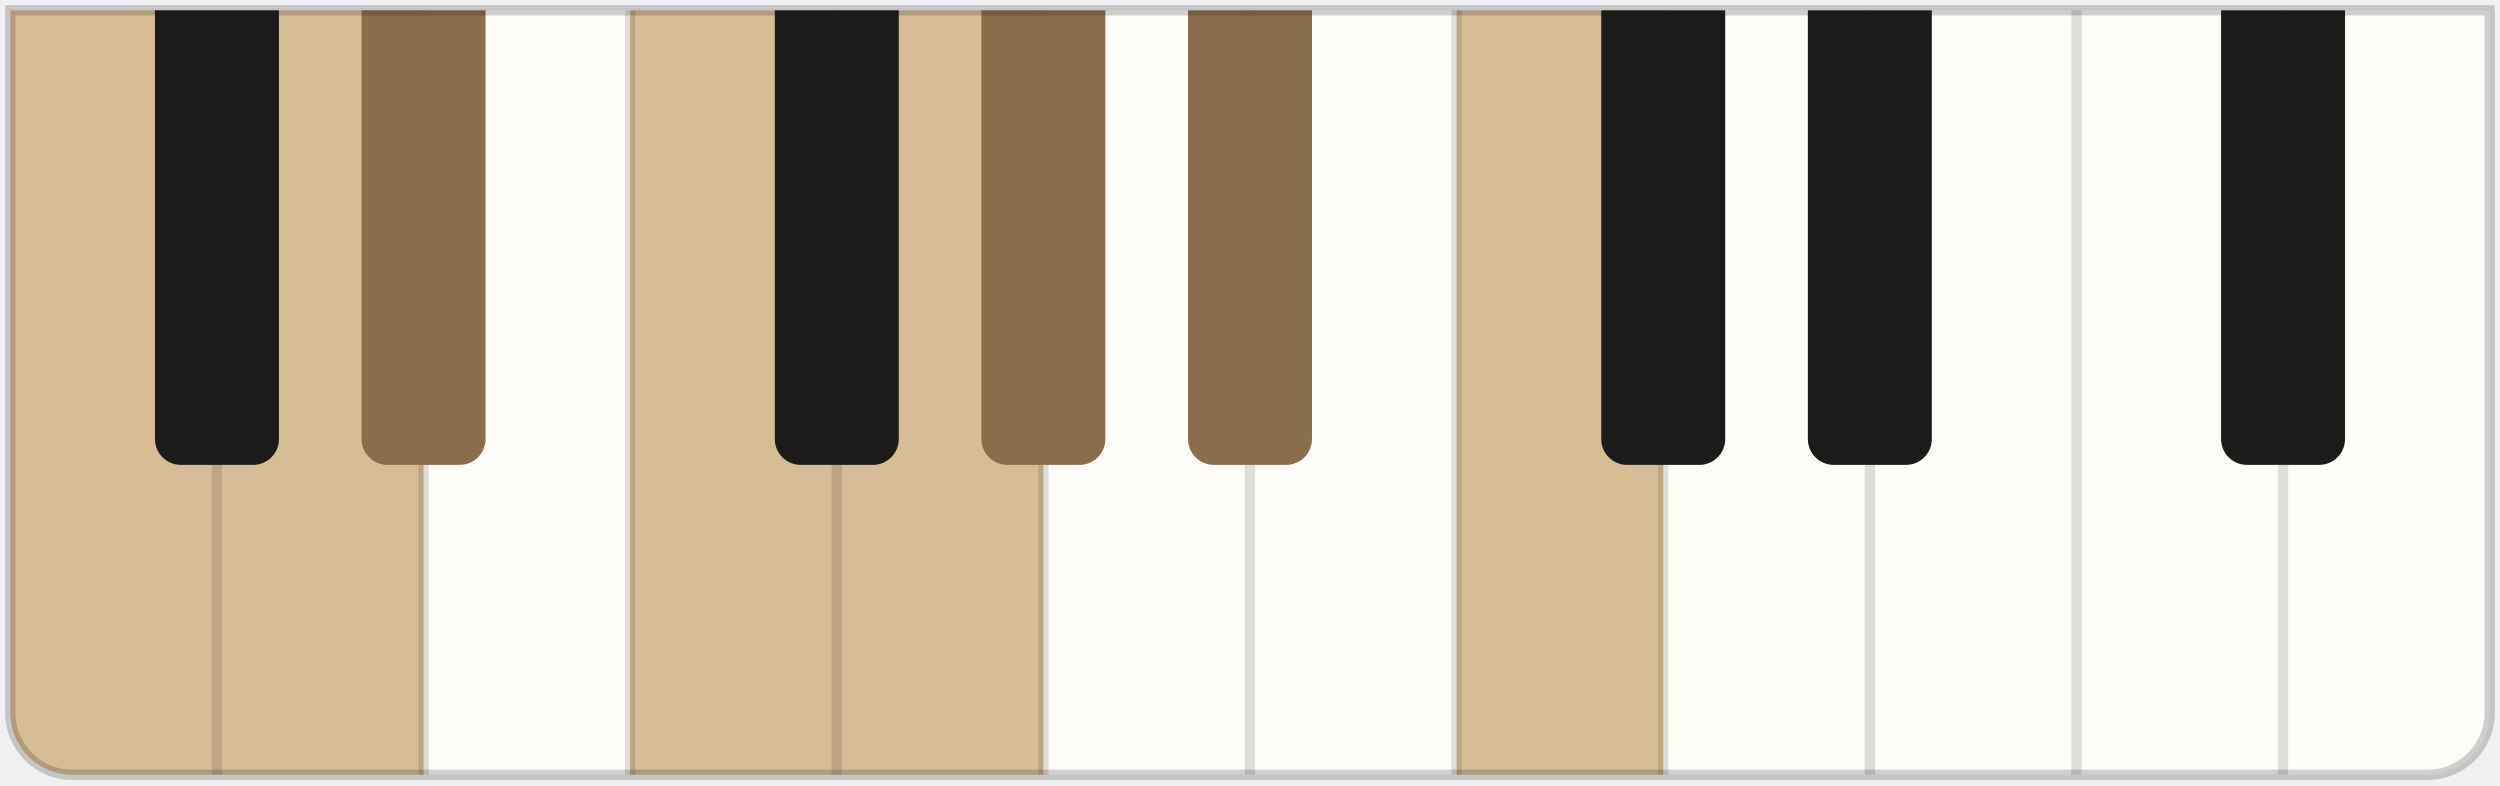
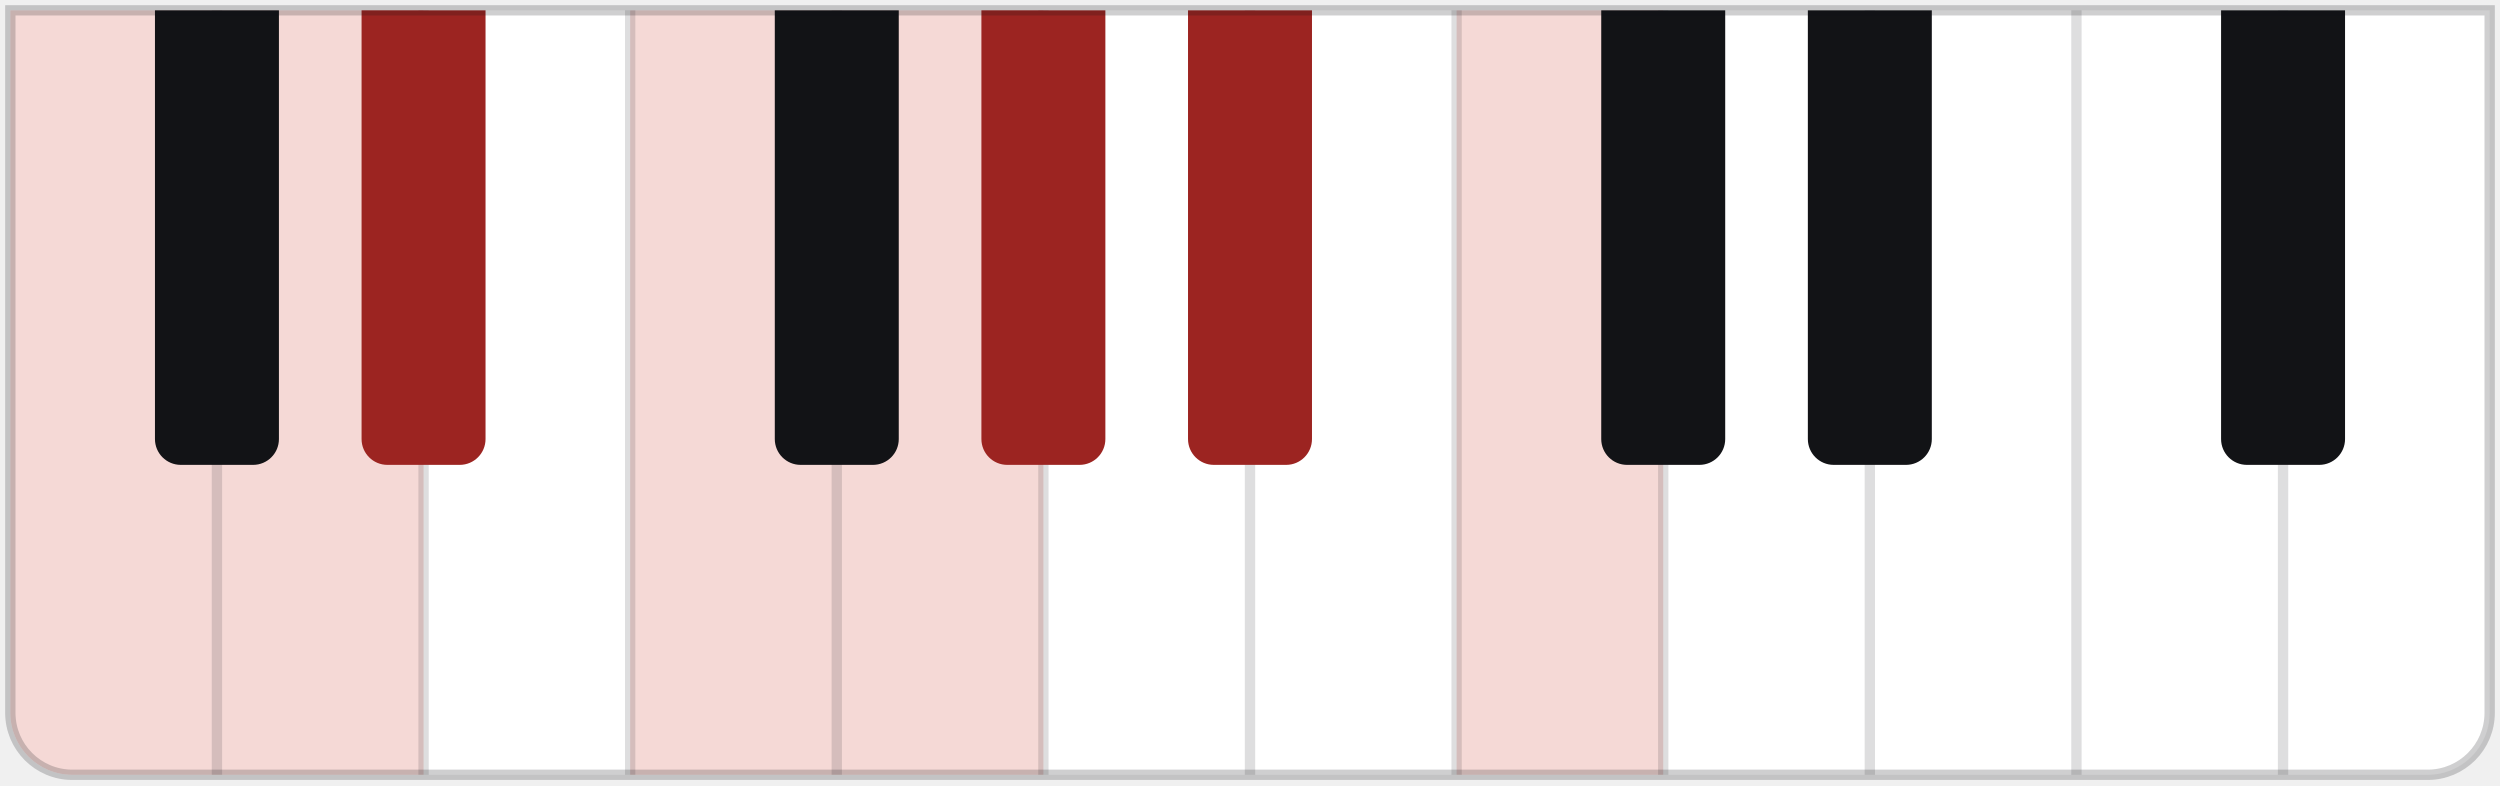
<svg xmlns="http://www.w3.org/2000/svg" viewBox="-1 -1 242 76" width="242" height="76" role="img" aria-label="C natural minor scale on the keyboard">
  <clipPath id="k">
    <path d="M0 0H240V68a6 6 0 0 1-6 6H6a6 6 0 0 1-6-6Z" />
  </clipPath>
  <g clip-path="url(#k)">
-     <path fill="#fffdf9" d="M0 0h240v74H0z" />
-     <path fill="#d6bd96" d="M0 0h20v74h-20zM20 0h20v74h-20zM60 0h20v74h-20zM80 0h20v74h-20zM140 0h20v74h-20z" />
-     <path stroke="#1c1b19" stroke-opacity=".14" d="M20 0v74M40 0v74M60 0v74M80 0v74M100 0v74M120 0v74M140 0v74M160 0v74M180 0v74M200 0v74M220 0v74" />
-     <path fill="#1c1b19" d="M14 -3h12v44.5a2.5 2.5 0 0 1-2.5 2.5h-7a2.5 2.5 0 0 1-2.5-2.5zM74 -3h12v44.5a2.5 2.5 0 0 1-2.5 2.5h-7a2.5 2.5 0 0 1-2.5-2.5zM154 -3h12v44.5a2.5 2.5 0 0 1-2.5 2.5h-7a2.5 2.5 0 0 1-2.5-2.5zM174 -3h12v44.5a2.5 2.5 0 0 1-2.5 2.5h-7a2.5 2.5 0 0 1-2.5-2.5zM214 -3h12v44.5a2.5 2.5 0 0 1-2.5 2.5h-7a2.5 2.5 0 0 1-2.5-2.5z" />
-     <path fill="#8a6d4b" d="M34 -3h12v44.5a2.5 2.5 0 0 1-2.5 2.5h-7a2.5 2.5 0 0 1-2.5-2.5zM94 -3h12v44.5a2.5 2.5 0 0 1-2.5 2.5h-7a2.5 2.5 0 0 1-2.5-2.5zM114 -3h12v44.5a2.5 2.5 0 0 1-2.5 2.5h-7a2.5 2.5 0 0 1-2.5-2.5z" />
+     <path fill="#ffffff" d="M0 0h240v74H0z" />
+     <path fill="#f5d9d6" d="M0 0h20v74h-20zM20 0h20v74h-20zM60 0h20v74h-20zM80 0h20v74h-20zM140 0h20v74h-20z" />
+     <path stroke="#121316" stroke-opacity=".14" d="M20 0v74M40 0v74M60 0v74M80 0v74M100 0v74M120 0v74M140 0v74M160 0v74M180 0v74M200 0v74M220 0v74" />
+     <path fill="#121316" d="M14 -3h12v44.5a2.5 2.5 0 0 1-2.5 2.5h-7a2.5 2.5 0 0 1-2.5-2.5zM74 -3h12v44.5a2.5 2.5 0 0 1-2.5 2.5h-7a2.5 2.5 0 0 1-2.5-2.5zM154 -3h12v44.5a2.5 2.5 0 0 1-2.5 2.5h-7a2.5 2.5 0 0 1-2.5-2.5zM174 -3h12v44.5a2.5 2.5 0 0 1-2.5 2.5h-7a2.5 2.5 0 0 1-2.5-2.5zM214 -3h12v44.5a2.5 2.5 0 0 1-2.5 2.5h-7a2.5 2.5 0 0 1-2.5-2.5z" />
+     <path fill="#9c2421" d="M34 -3h12v44.5a2.5 2.5 0 0 1-2.5 2.5h-7a2.5 2.5 0 0 1-2.5-2.5zM94 -3h12v44.5a2.5 2.5 0 0 1-2.5 2.5h-7a2.5 2.5 0 0 1-2.5-2.5zM114 -3h12v44.5a2.5 2.5 0 0 1-2.5 2.5h-7a2.5 2.5 0 0 1-2.5-2.5z" />
  </g>
-   <path fill="none" stroke="#1c1b19" stroke-opacity=".2" d="M0 0H240V68a6 6 0 0 1-6 6H6a6 6 0 0 1-6-6Z" />
+   <path fill="none" stroke="#121316" stroke-opacity=".2" d="M0 0H240V68a6 6 0 0 1-6 6H6a6 6 0 0 1-6-6Z" />
</svg>
